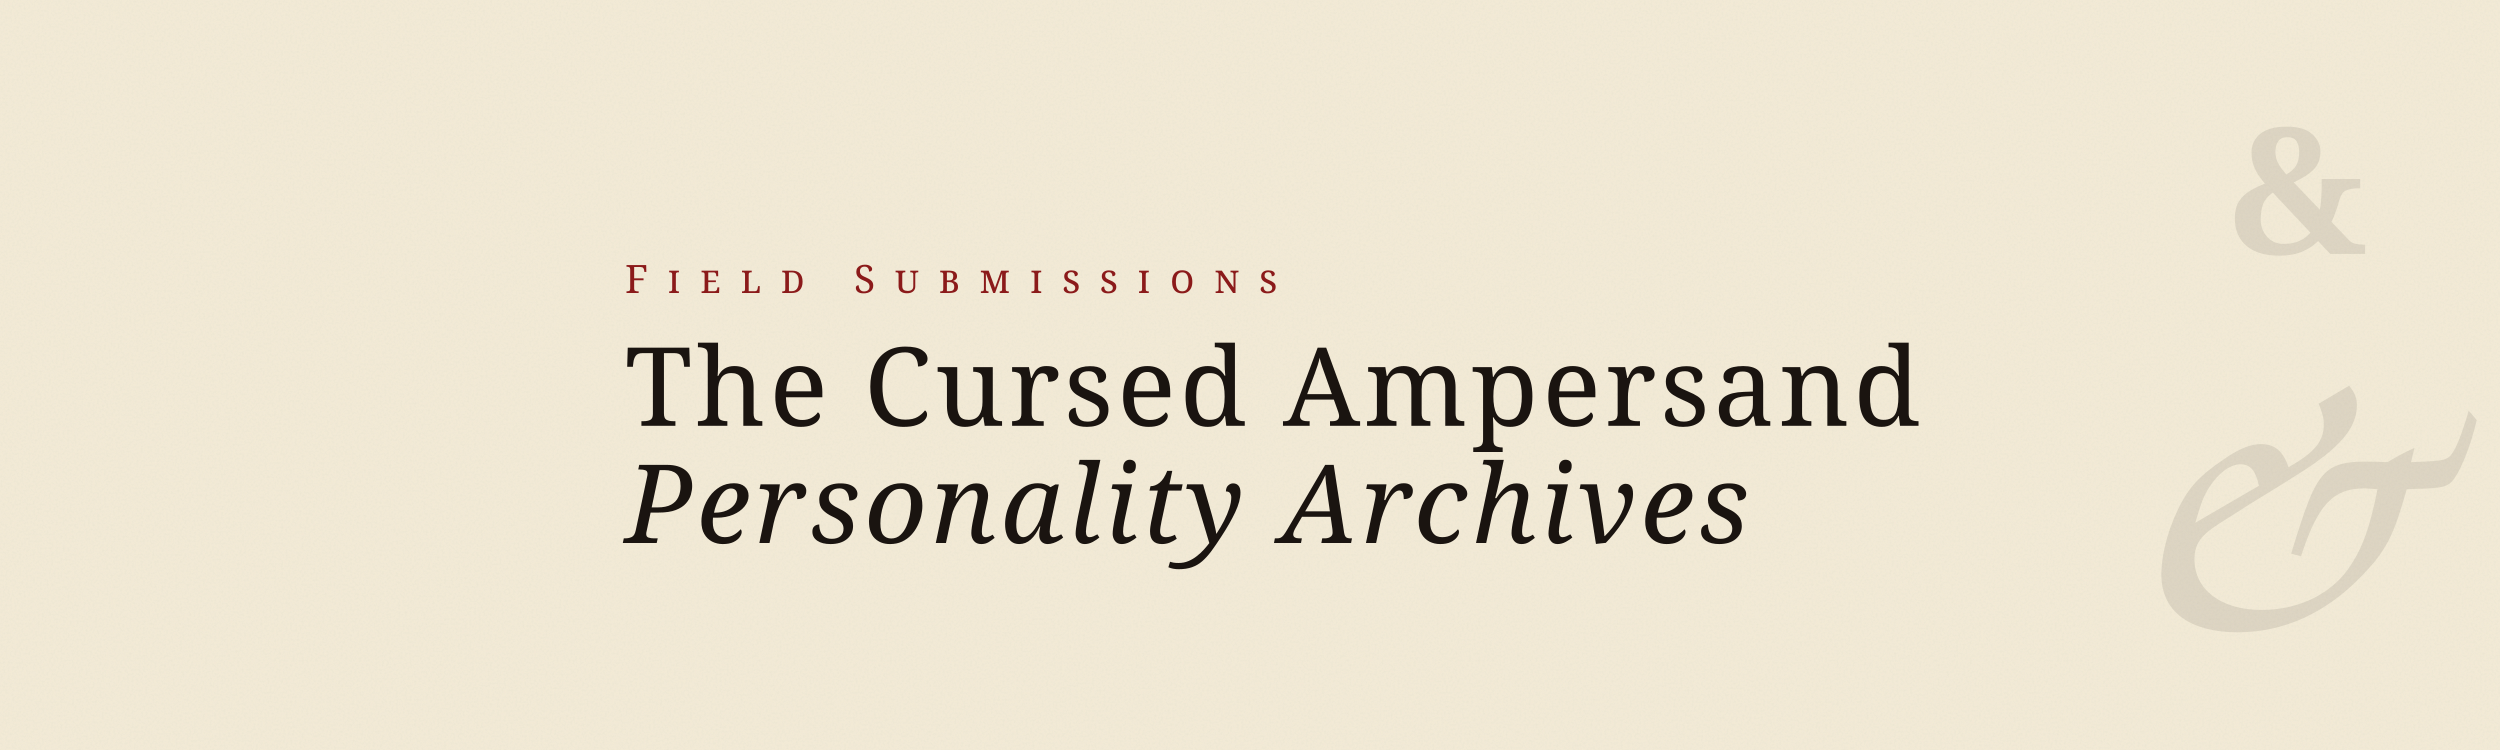
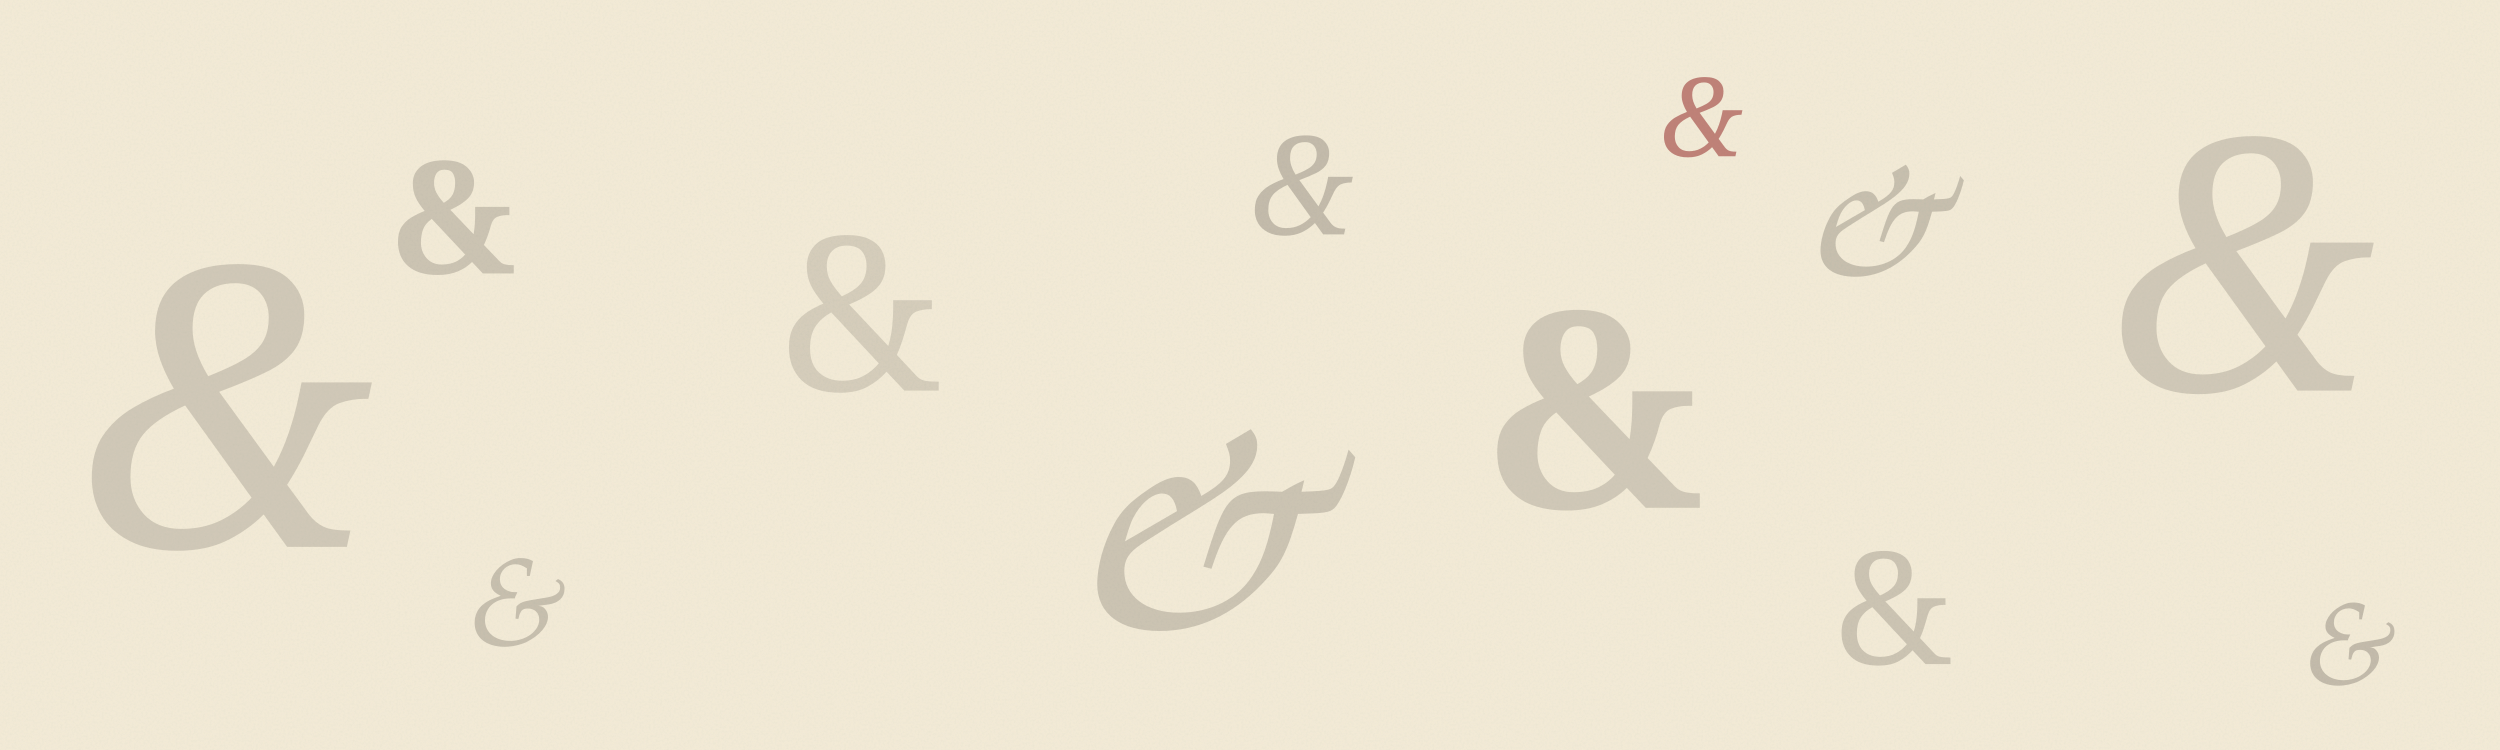
<svg xmlns="http://www.w3.org/2000/svg" viewBox="0 0 1280 384" width="1280" height="384">
  <defs>
    <filter id="grain-m" x="0" y="0" width="100%" height="100%">
      <feTurbulence type="fractalNoise" baseFrequency="0.85" numOctaves="2" stitchTiles="stitch" />
      <feColorMatrix values="0 0 0 0 0.1 0 0 0 0 0.08 0 0 0 0 0.06 0 0 0 0.07 0" />
    </filter>
  </defs>
  <rect width="1280" height="384" fill="#f4ecd8" />
  <rect width="1280" height="384" filter="url(#grain-m)" opacity="0.6" />
-   <g opacity="0.1" fill="#1a1410">
-     <text x="1080" y="320" font-family="'Brush Script MT', 'Snell Roundhand', cursive" font-size="220">&amp;</text>
-     <text x="1140" y="130" font-family="'Bodoni 72', Didot, Georgia, serif" font-size="90" font-weight="700">&amp;</text>
+   <g fill="#1a1410">
+     <text x="40" y="280" font-family="Didot, 'Bodoni 72', Georgia, serif" font-size="200" font-style="italic" opacity="0.16">&amp;</text>
+     <text x="200" y="140" font-family="'Bodoni 72', Didot, Georgia, serif" font-size="80" font-weight="700" opacity="0.18">&amp;</text>
+     <text x="240" y="330" font-family="'Iowan Old Style', Palatino, serif" font-size="64" font-style="italic" opacity="0.2">&amp;</text>
+     <text x="400" y="200" font-family="Georgia, serif" font-size="110" opacity="0.14">&amp;</text>
+     <text x="540" y="320" font-family="'Brush Script MT', 'Snell Roundhand', cursive" font-size="180" opacity="0.18">&amp;</text>
+     <text x="640" y="120" font-family="Didot, 'Bodoni 72', Georgia, serif" font-size="70" font-style="italic" opacity="0.22">&amp;</text>
+     <text x="760" y="260" font-family="'Bodoni 72', Didot, Georgia, serif" font-size="140" font-weight="700" opacity="0.16">&amp;</text>
+     <text x="920" y="140" font-family="'Brush Script MT', 'Snell Roundhand', cursive" font-size="100" opacity="0.2">&amp;</text>
+     <text x="940" y="340" font-family="Georgia, serif" font-size="80" opacity="0.18">&amp;</text>
+     <text x="1080" y="200" font-family="Didot, 'Bodoni 72', Georgia, serif" font-size="180" font-style="italic" opacity="0.16">&amp;</text>
+     <text x="1180" y="350" font-family="'Iowan Old Style', Palatino, serif" font-size="60" font-style="italic" opacity="0.22">&amp;</text>
  </g>
-   <g transform="translate(320,0)">
-     <text x="0" y="150" font-family="Didot, 'Bodoni 72', 'Playfair Display', Georgia, serif" font-size="20" font-variant="small-caps" letter-spacing="10" fill="#8b1a1a">Field Submissions</text>
-     <text x="0" y="218" font-family="Didot, 'Bodoni 72', 'Playfair Display', Georgia, serif" font-size="56" font-weight="400" fill="#1a1410" letter-spacing="2">The Cursed Ampersand</text>
-     <text x="0" y="278" font-family="Didot, 'Bodoni 72', 'Playfair Display', Georgia, serif" font-size="56" font-style="italic" font-weight="400" fill="#1a1410" letter-spacing="2">Personality Archives</text>
-   </g>
+   <text x="850" y="80" font-family="Didot, 'Bodoni 72', Georgia, serif" font-size="56" font-style="italic" fill="#8b1a1a" opacity="0.5">&amp;</text>
</svg>
